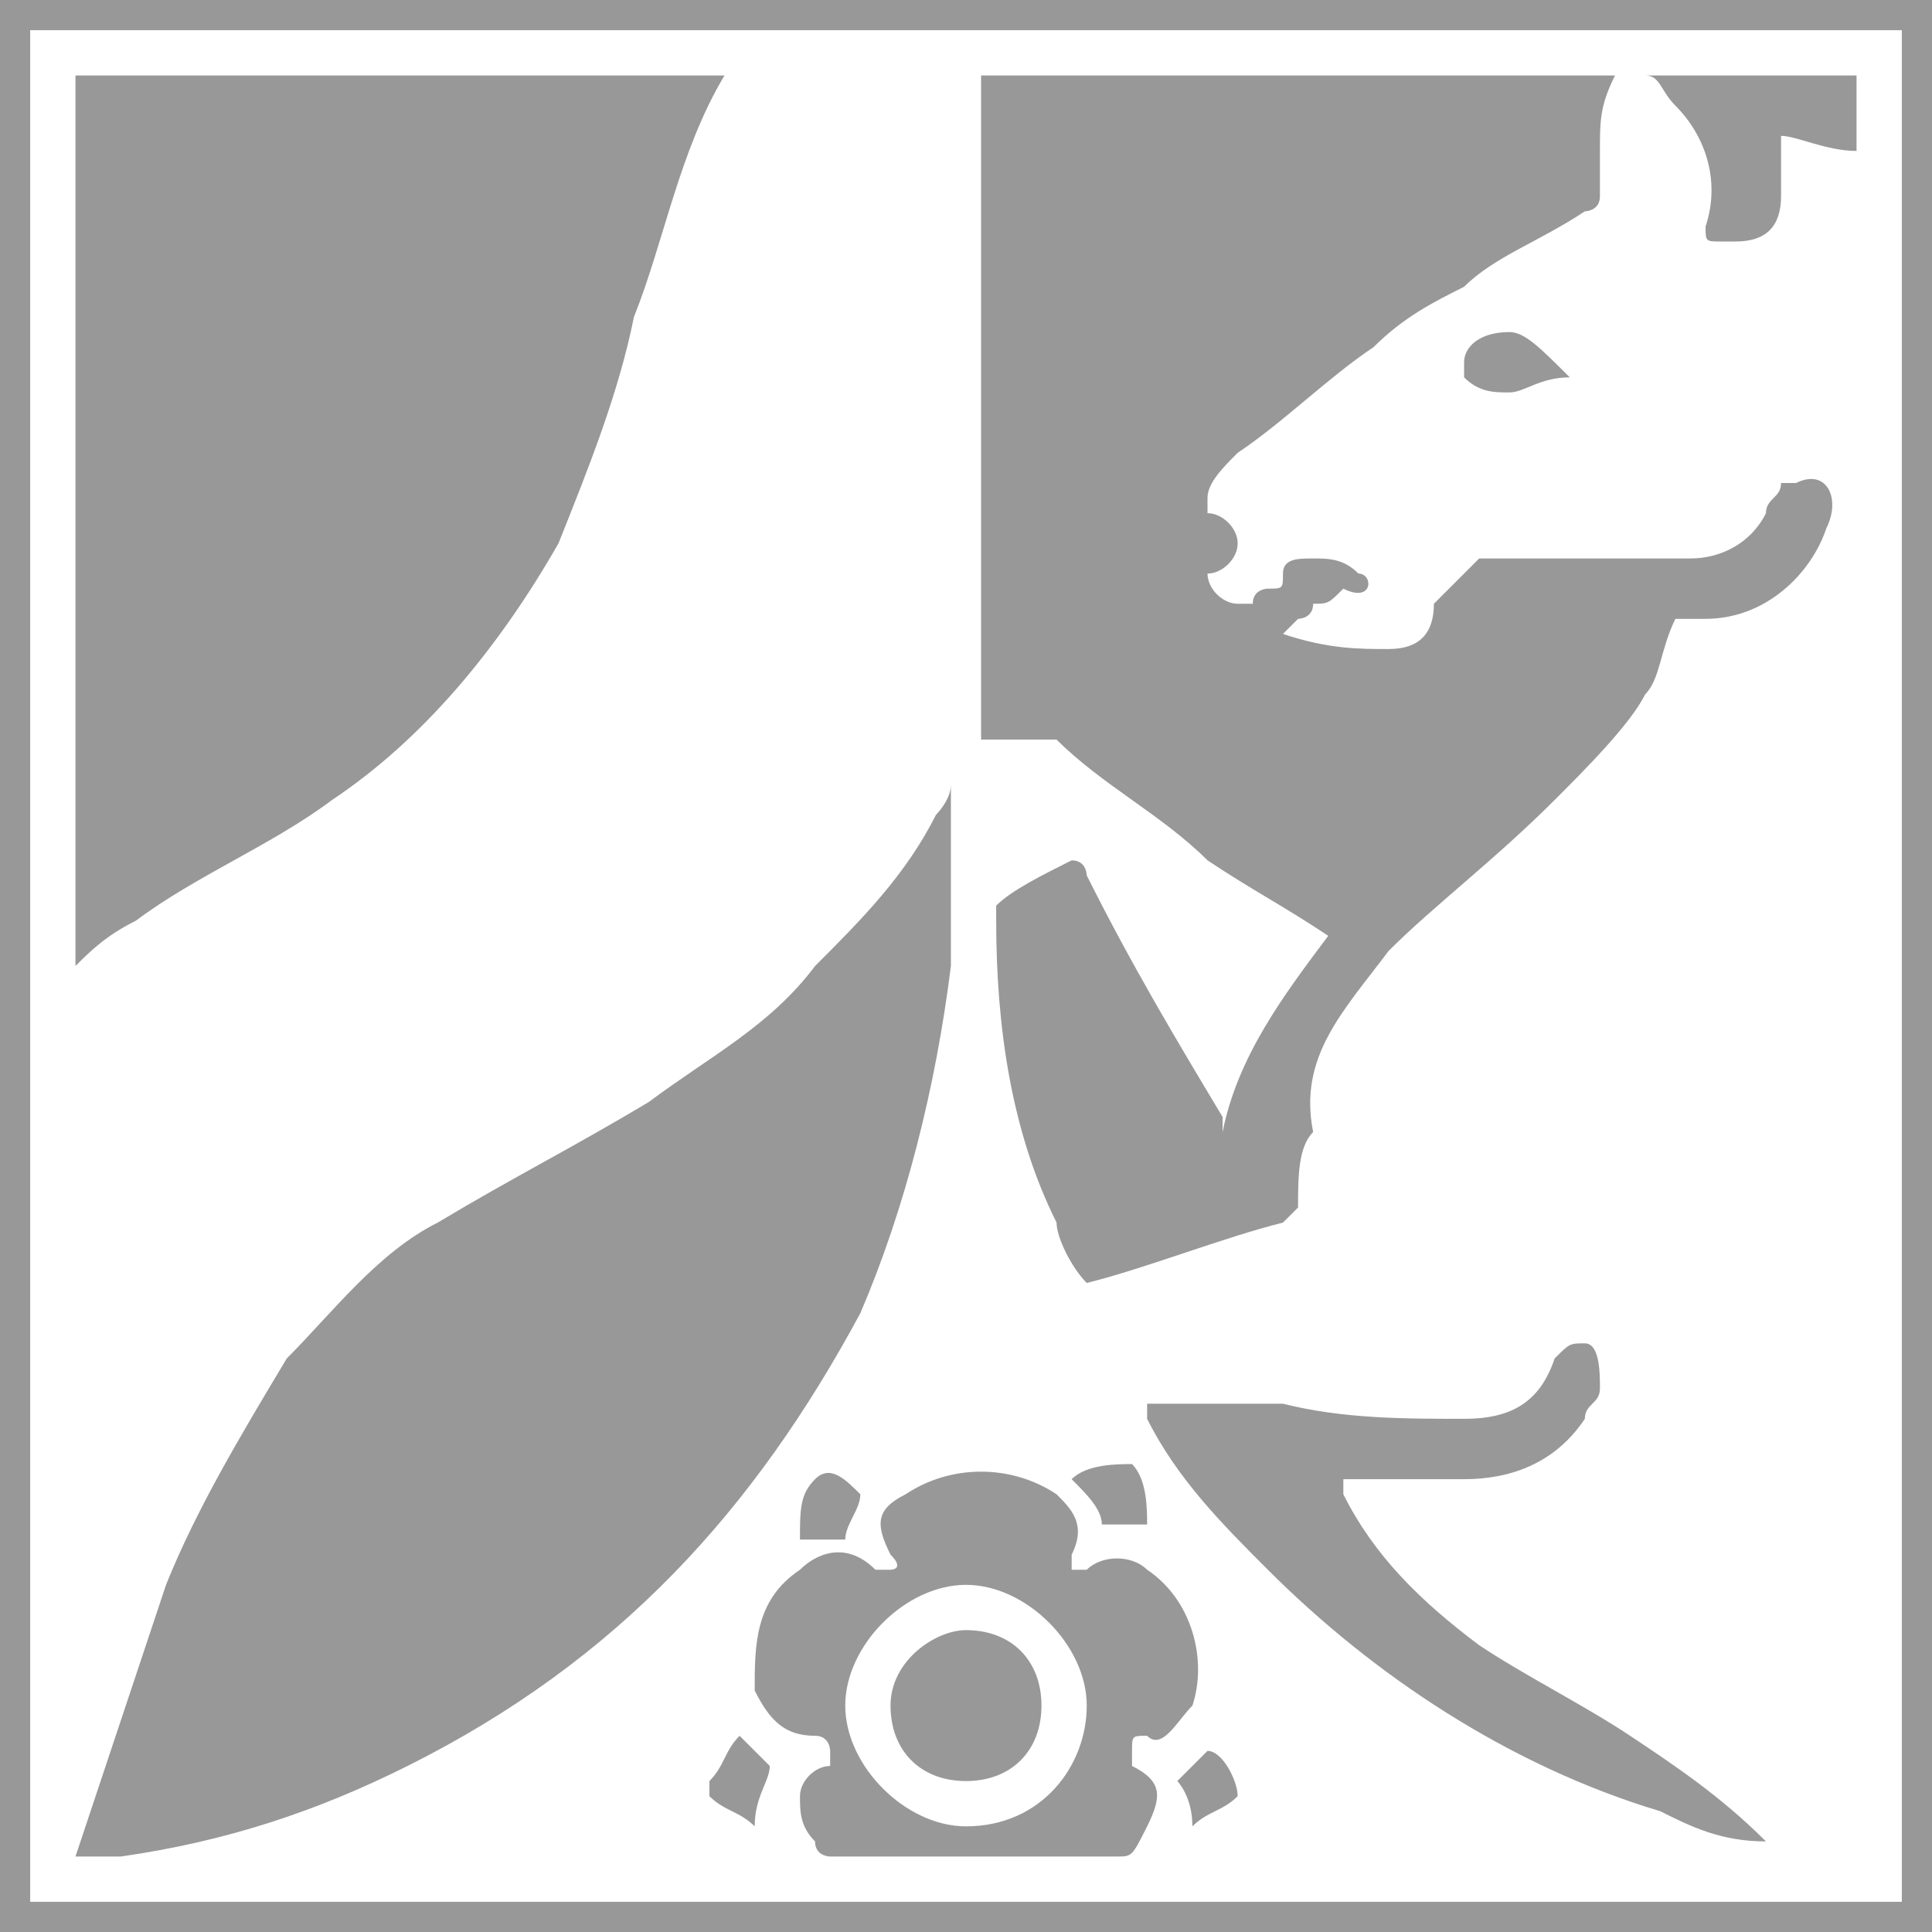
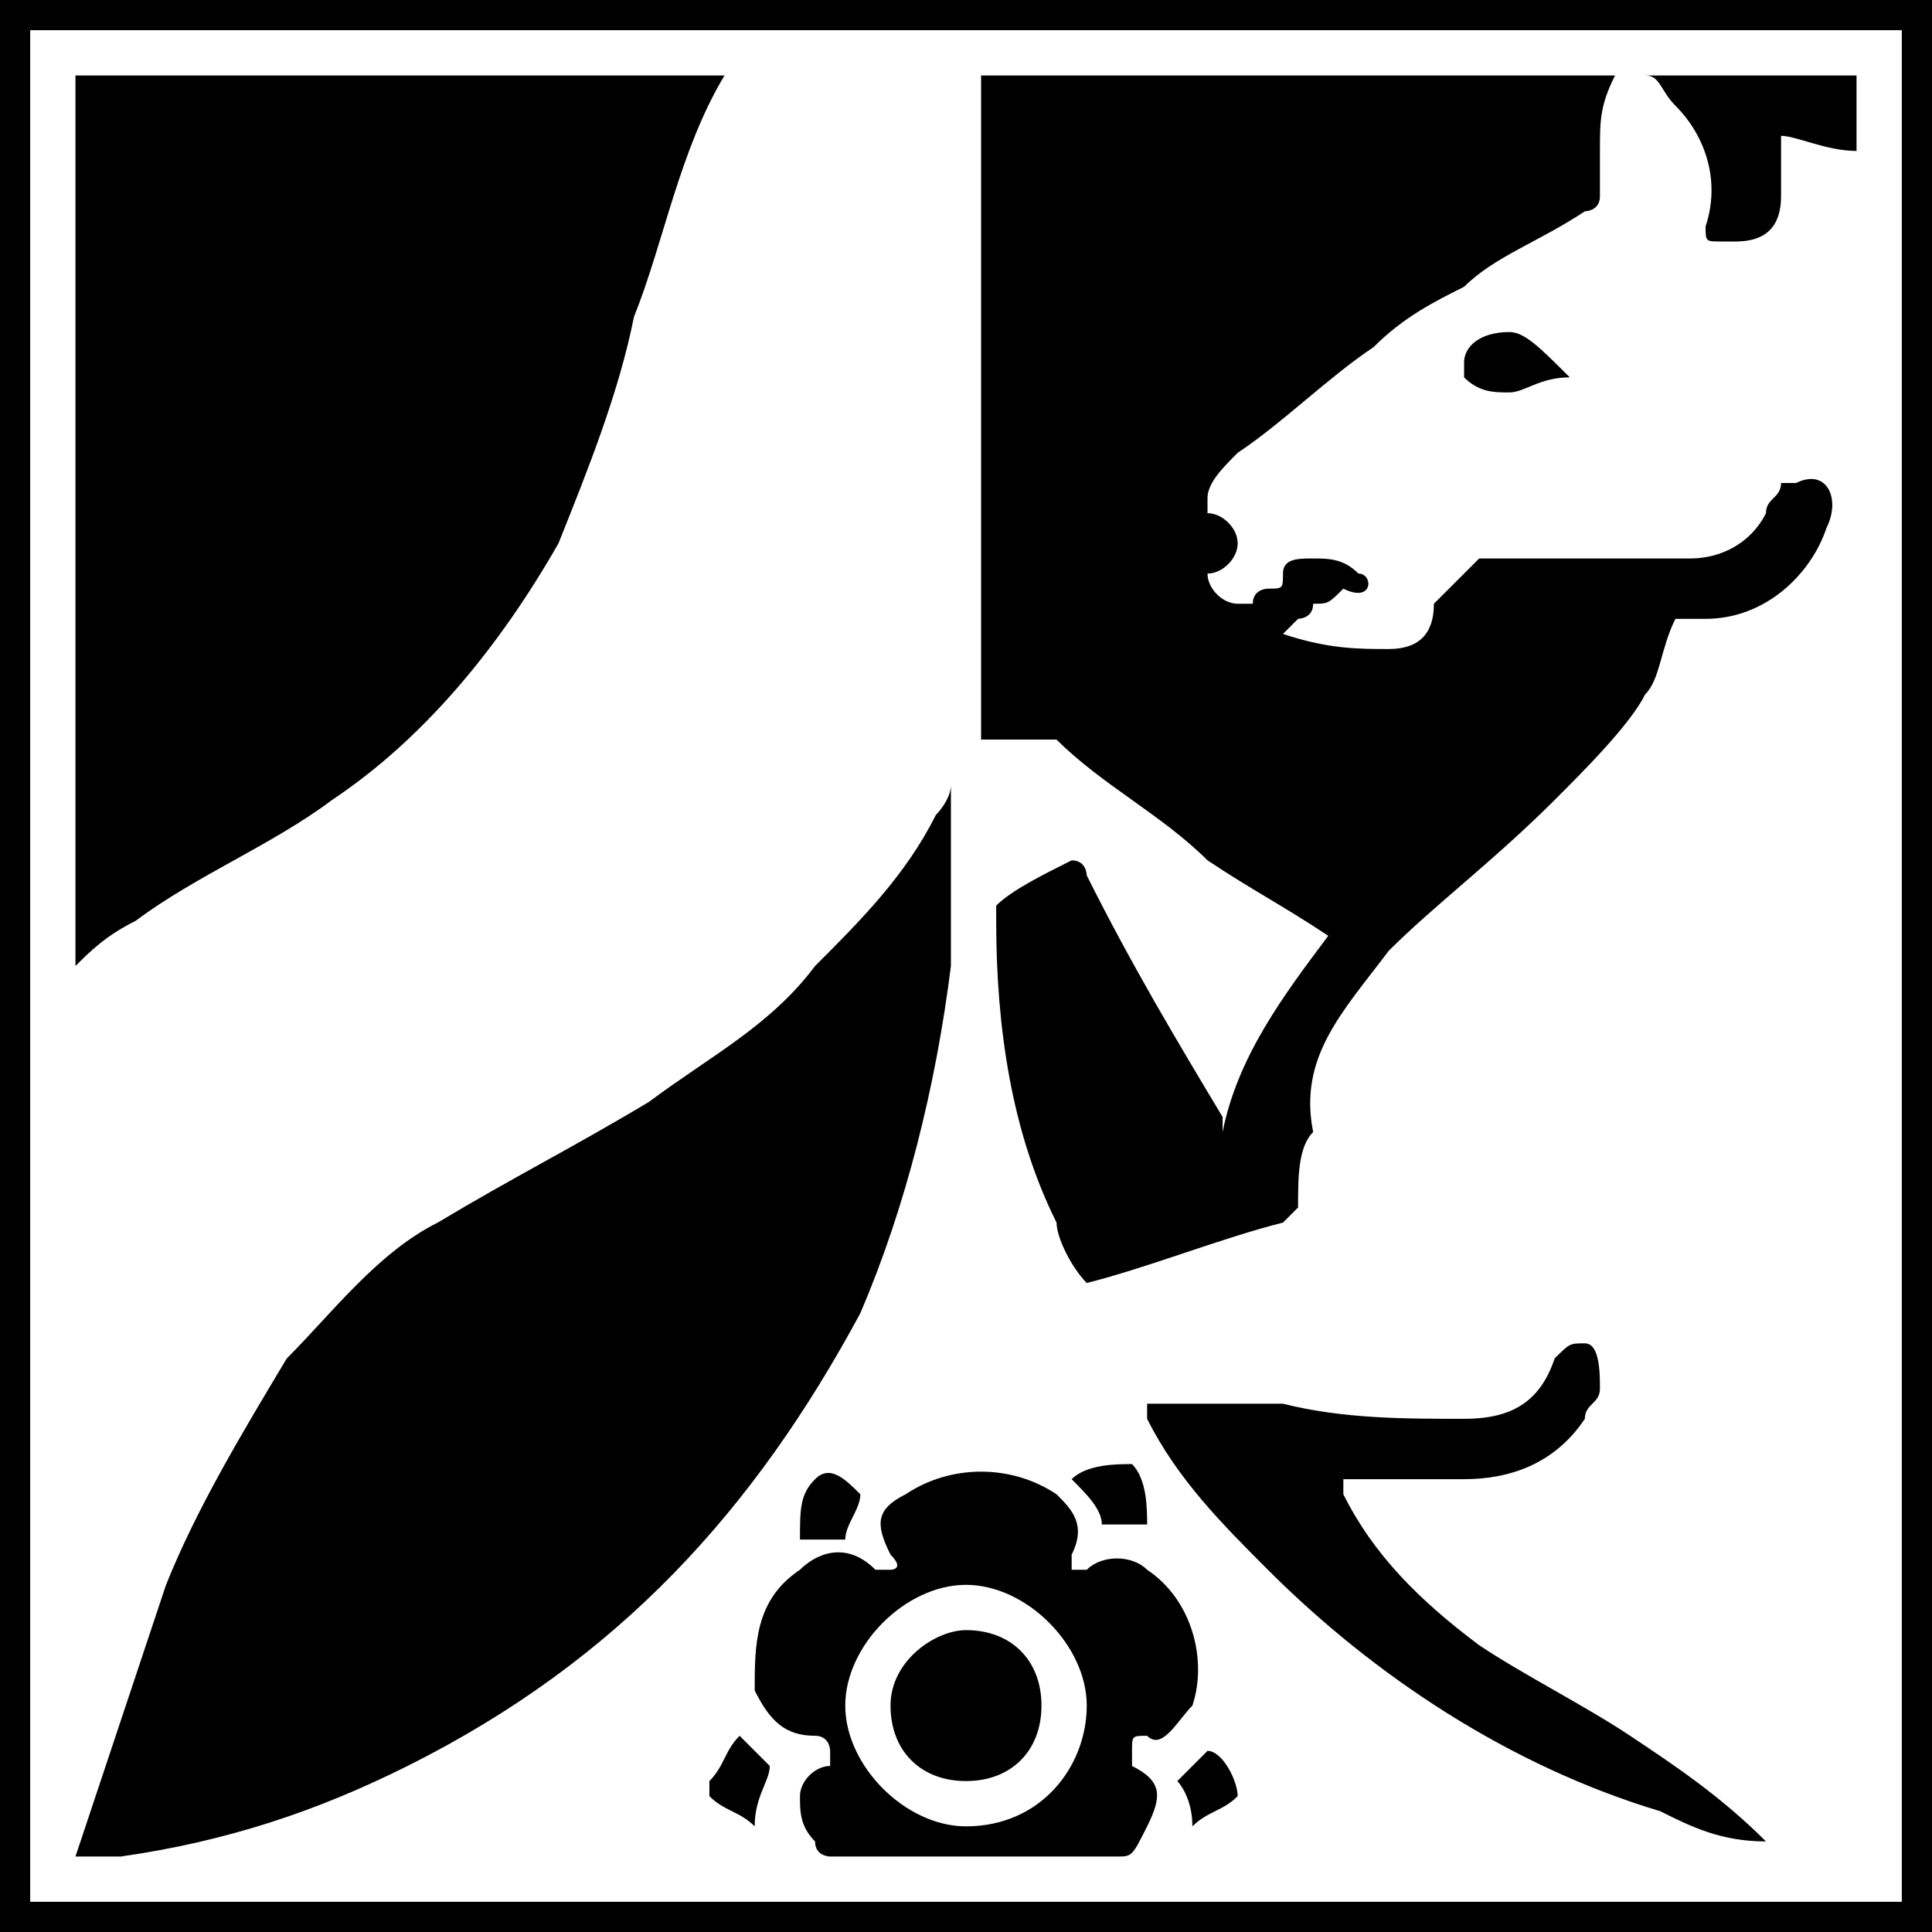
<svg xmlns="http://www.w3.org/2000/svg" version="1.1" id="Ebene_1" x="0px" y="0px" viewBox="0 0 12.8 12.8" style="enable-background:new 0 0 12.8 12.8;" xml:space="preserve">
  <style type="text/css">
- 	.st0{fill-rule:evenodd;clip-rule:evenodd;fill:#989898;}
+ 	.st0{fill:#989898;}
</style>
-   <path class="st0" d="M0,12.8C0,8.5,0,4.3,0,0c4.3,0,8.5,0,12.8,0c0,4.3,0,8.5,0,12.8C8.5,12.8,4.3,12.8,0,12.8z M12.6,12.6  c0-4.1,0-8.3,0-12.4c-4.1,0-8.2,0-12.4,0c0,4.1,0,8.3,0,12.4C4.3,12.6,8.5,12.6,12.6,12.6z M6.5,0.5c0,1.5,0,2.9,0,4.4  c0.1,0,0.3,0,0.4,0c0,0,0.1,0,0.1,0c0.3,0.3,0.7,0.5,1,0.8C8.3,5.9,8.5,6,8.8,6.2C8.5,6.6,8.2,7,8.1,7.5c0,0,0-0.1,0-0.1  C7.8,6.9,7.5,6.4,7.2,5.8c0,0,0-0.1-0.1-0.1C6.9,5.8,6.7,5.9,6.6,6c0,0,0,0.1,0,0.1c0,0.7,0.1,1.4,0.4,2c0,0.1,0.1,0.3,0.2,0.4  c0,0,0,0,0,0c0.4-0.1,0.9-0.3,1.3-0.4c0,0,0,0,0.1-0.1c0-0.2,0-0.4,0.1-0.5C8.6,7,8.9,6.7,9.2,6.3c0.3-0.3,0.7-0.6,1.1-1  c0.2-0.2,0.5-0.5,0.6-0.7c0.1-0.1,0.1-0.3,0.2-0.5c0.1,0,0.1,0,0.2,0c0.4,0,0.7-0.3,0.8-0.6c0.1-0.2,0-0.4-0.2-0.3c0,0,0,0-0.1,0  c0,0.1-0.1,0.1-0.1,0.2c-0.1,0.2-0.3,0.3-0.5,0.3c-0.3,0-0.5,0-0.8,0c-0.2,0-0.4,0-0.6,0C9.7,3.8,9.6,3.9,9.5,4  C9.5,4.2,9.4,4.3,9.2,4.3c-0.2,0-0.4,0-0.7-0.1c0,0,0.1-0.1,0.1-0.1c0,0,0.1,0,0.1-0.1c0.1,0,0.1,0,0.2-0.1C9.1,4,9.1,3.8,9,3.8  C8.9,3.7,8.8,3.7,8.7,3.7c-0.1,0-0.2,0-0.2,0.1c0,0.1,0,0.1-0.1,0.1c0,0-0.1,0-0.1,0.1c0,0,0,0-0.1,0C8.1,4,8,3.9,8,3.8  c0.1,0,0.2-0.1,0.2-0.2c0-0.1-0.1-0.2-0.2-0.2c0,0,0,0,0-0.1C8,3.2,8.1,3.1,8.2,3c0.3-0.2,0.6-0.5,0.9-0.7C9.3,2.1,9.5,2,9.7,1.9  c0.2-0.2,0.5-0.3,0.8-0.5c0,0,0.1,0,0.1-0.1c0-0.1,0-0.2,0-0.3c0-0.2,0-0.3,0.1-0.5C9.2,0.5,7.9,0.5,6.5,0.5z M0.9,6.1  c0.4-0.3,0.9-0.5,1.3-0.8c0.6-0.4,1.1-1,1.5-1.7c0.2-0.5,0.4-1,0.5-1.5C4.4,1.6,4.5,1,4.8,0.5c0,0,0,0,0,0c-1.4,0-2.9,0-4.3,0  c0,2,0,3.9,0,5.9C0.6,6.3,0.7,6.2,0.9,6.1z M0.5,12.3c0.1,0,0.2,0,0.3,0c0.7-0.1,1.3-0.3,1.9-0.6C4.1,11,5,10,5.7,8.7  C6,8,6.2,7.2,6.3,6.4c0-0.4,0-0.8,0-1.2c0,0,0,0,0,0c0,0.1-0.1,0.2-0.1,0.2C6,5.8,5.7,6.1,5.4,6.4C5.1,6.8,4.7,7,4.3,7.3  C3.8,7.6,3.4,7.8,2.9,8.1C2.5,8.3,2.2,8.7,1.9,9c-0.3,0.5-0.6,1-0.8,1.5C0.9,11.1,0.7,11.7,0.5,12.3C0.5,12.3,0.5,12.3,0.5,12.3  C0.5,12.3,0.5,12.3,0.5,12.3z M6.5,12.3c-0.3,0-0.7,0-1,0c0,0-0.1,0-0.1-0.1c-0.1-0.1-0.1-0.2-0.1-0.3c0-0.1,0.1-0.2,0.2-0.2  c0,0,0-0.1,0-0.1c0,0,0-0.1-0.1-0.1c-0.2,0-0.3-0.1-0.4-0.3c0-0.3,0-0.6,0.3-0.8c0.1-0.1,0.3-0.2,0.5,0c0,0,0.1,0,0.1,0  c0,0,0.1,0,0-0.1C5.8,10.1,5.8,10,6,9.9c0.3-0.2,0.7-0.2,1,0c0.1,0.1,0.2,0.2,0.1,0.4c0,0,0,0.1,0,0.1c0,0,0.1,0,0.1,0  c0.1-0.1,0.3-0.1,0.4,0C7.9,10.6,8,11,7.9,11.3c-0.1,0.1-0.2,0.3-0.3,0.2c-0.1,0-0.1,0-0.1,0.1c0,0,0,0.1,0,0.1  c0.2,0.1,0.2,0.2,0.1,0.4c0,0,0,0,0,0c-0.1,0.2-0.1,0.2-0.2,0.2C7.1,12.3,6.8,12.3,6.5,12.3z M7.2,11.3c0-0.4-0.4-0.8-0.8-0.8  c-0.4,0-0.8,0.4-0.8,0.8c0,0.4,0.4,0.8,0.8,0.8C6.9,12.1,7.2,11.7,7.2,11.3z M11.7,12.2C11.7,12.2,11.7,12.2,11.7,12.2  c-0.3-0.3-0.6-0.5-0.9-0.7c-0.3-0.2-0.7-0.4-1-0.6c-0.4-0.3-0.7-0.6-0.9-1c0,0,0-0.1,0-0.1c0.3,0,0.6,0,0.8,0c0.3,0,0.6-0.1,0.8-0.4  c0-0.1,0.1-0.1,0.1-0.2c0-0.1,0-0.3-0.1-0.3c-0.1,0-0.1,0-0.2,0.1c-0.1,0.3-0.3,0.4-0.6,0.4c-0.4,0-0.8,0-1.2-0.1  c-0.3,0-0.6,0-0.8,0c0,0,0,0-0.1,0c0,0,0,0,0,0.1c0.2,0.4,0.5,0.7,0.8,1c0.7,0.7,1.6,1.3,2.6,1.6C11.2,12.1,11.4,12.2,11.7,12.2  C11.7,12.2,11.7,12.2,11.7,12.2z M12.3,1c0-0.2,0-0.4,0-0.5c-0.5,0-0.9,0-1.4,0C11,0.5,11,0.6,11.1,0.7c0.2,0.2,0.3,0.5,0.2,0.8  c0,0.1,0,0.1,0.1,0.1c0,0,0.1,0,0.1,0c0.2,0,0.3-0.1,0.3-0.3c0-0.1,0-0.3,0-0.4C11.9,0.9,12.1,1,12.3,1z M10,2.2  c-0.2,0-0.3,0.1-0.3,0.2c0,0,0,0,0,0.1C9.8,2.6,9.9,2.6,10,2.6c0.1,0,0.2-0.1,0.4-0.1C10.2,2.3,10.1,2.2,10,2.2z M7.9,12.1  C8,12,8.1,12,8.2,11.9c0,0,0,0,0,0c0-0.1-0.1-0.3-0.2-0.3c-0.1,0.1-0.2,0.2-0.2,0.2C7.8,11.8,7.9,11.9,7.9,12.1z M7.3,10.1  c0.1,0,0.2,0,0.3,0c0-0.1,0-0.3-0.1-0.4c0,0,0,0,0,0c-0.1,0-0.3,0-0.4,0.1C7.2,9.9,7.3,10,7.3,10.1z M5.4,9.8  C5.4,9.8,5.3,9.8,5.4,9.8C5.3,9.9,5.3,10,5.3,10.2c0.1,0,0.2,0,0.3,0c0-0.1,0.1-0.2,0.1-0.3C5.6,9.8,5.5,9.7,5.4,9.8z M5.1,11.7  c-0.1-0.1-0.2-0.2-0.2-0.2c-0.1,0.1-0.1,0.2-0.2,0.3c0,0,0,0,0,0.1C4.8,12,4.9,12,5,12.1C5,11.9,5.1,11.8,5.1,11.7z M5.9,11.3  c0,0.3,0.2,0.5,0.5,0.5c0.3,0,0.5-0.2,0.5-0.5c0-0.3-0.2-0.5-0.5-0.5C6.2,10.8,5.9,11,5.9,11.3z" />
+   <path class="" d="M0,12.8C0,8.5,0,4.3,0,0c4.3,0,8.5,0,12.8,0c0,4.3,0,8.5,0,12.8C8.5,12.8,4.3,12.8,0,12.8z M12.6,12.6  c0-4.1,0-8.3,0-12.4c-4.1,0-8.2,0-12.4,0c0,4.1,0,8.3,0,12.4C4.3,12.6,8.5,12.6,12.6,12.6z M6.5,0.5c0,1.5,0,2.9,0,4.4  c0.1,0,0.3,0,0.4,0c0,0,0.1,0,0.1,0c0.3,0.3,0.7,0.5,1,0.8C8.3,5.9,8.5,6,8.8,6.2C8.5,6.6,8.2,7,8.1,7.5c0,0,0-0.1,0-0.1  C7.8,6.9,7.5,6.4,7.2,5.8c0,0,0-0.1-0.1-0.1C6.9,5.8,6.7,5.9,6.6,6c0,0,0,0.1,0,0.1c0,0.7,0.1,1.4,0.4,2c0,0.1,0.1,0.3,0.2,0.4  c0,0,0,0,0,0c0.4-0.1,0.9-0.3,1.3-0.4c0,0,0,0,0.1-0.1c0-0.2,0-0.4,0.1-0.5C8.6,7,8.9,6.7,9.2,6.3c0.3-0.3,0.7-0.6,1.1-1  c0.2-0.2,0.5-0.5,0.6-0.7c0.1-0.1,0.1-0.3,0.2-0.5c0.1,0,0.1,0,0.2,0c0.4,0,0.7-0.3,0.8-0.6c0.1-0.2,0-0.4-0.2-0.3c0,0,0,0-0.1,0  c0,0.1-0.1,0.1-0.1,0.2c-0.1,0.2-0.3,0.3-0.5,0.3c-0.3,0-0.5,0-0.8,0c-0.2,0-0.4,0-0.6,0C9.7,3.8,9.6,3.9,9.5,4  C9.5,4.2,9.4,4.3,9.2,4.3c-0.2,0-0.4,0-0.7-0.1c0,0,0.1-0.1,0.1-0.1c0,0,0.1,0,0.1-0.1c0.1,0,0.1,0,0.2-0.1C9.1,4,9.1,3.8,9,3.8  C8.9,3.7,8.8,3.7,8.7,3.7c-0.1,0-0.2,0-0.2,0.1c0,0.1,0,0.1-0.1,0.1c0,0-0.1,0-0.1,0.1c0,0,0,0-0.1,0C8.1,4,8,3.9,8,3.8  c0.1,0,0.2-0.1,0.2-0.2c0-0.1-0.1-0.2-0.2-0.2c0,0,0,0,0-0.1C8,3.2,8.1,3.1,8.2,3c0.3-0.2,0.6-0.5,0.9-0.7C9.3,2.1,9.5,2,9.7,1.9  c0.2-0.2,0.5-0.3,0.8-0.5c0,0,0.1,0,0.1-0.1c0-0.1,0-0.2,0-0.3c0-0.2,0-0.3,0.1-0.5C9.2,0.5,7.9,0.5,6.5,0.5z M0.9,6.1  c0.4-0.3,0.9-0.5,1.3-0.8c0.6-0.4,1.1-1,1.5-1.7c0.2-0.5,0.4-1,0.5-1.5C4.4,1.6,4.5,1,4.8,0.5c0,0,0,0,0,0c-1.4,0-2.9,0-4.3,0  c0,2,0,3.9,0,5.9C0.6,6.3,0.7,6.2,0.9,6.1z M0.5,12.3c0.1,0,0.2,0,0.3,0c0.7-0.1,1.3-0.3,1.9-0.6C4.1,11,5,10,5.7,8.7  C6,8,6.2,7.2,6.3,6.4c0-0.4,0-0.8,0-1.2c0,0,0,0,0,0c0,0.1-0.1,0.2-0.1,0.2C6,5.8,5.7,6.1,5.4,6.4C5.1,6.8,4.7,7,4.3,7.3  C3.8,7.6,3.4,7.8,2.9,8.1C2.5,8.3,2.2,8.7,1.9,9c-0.3,0.5-0.6,1-0.8,1.5C0.9,11.1,0.7,11.7,0.5,12.3C0.5,12.3,0.5,12.3,0.5,12.3  C0.5,12.3,0.5,12.3,0.5,12.3z M6.5,12.3c-0.3,0-0.7,0-1,0c0,0-0.1,0-0.1-0.1c-0.1-0.1-0.1-0.2-0.1-0.3c0-0.1,0.1-0.2,0.2-0.2  c0,0,0-0.1,0-0.1c0,0,0-0.1-0.1-0.1c-0.2,0-0.3-0.1-0.4-0.3c0-0.3,0-0.6,0.3-0.8c0.1-0.1,0.3-0.2,0.5,0c0,0,0.1,0,0.1,0  c0,0,0.1,0,0-0.1C5.8,10.1,5.8,10,6,9.9c0.3-0.2,0.7-0.2,1,0c0.1,0.1,0.2,0.2,0.1,0.4c0,0,0,0.1,0,0.1c0,0,0.1,0,0.1,0  c0.1-0.1,0.3-0.1,0.4,0C7.9,10.6,8,11,7.9,11.3c-0.1,0.1-0.2,0.3-0.3,0.2c-0.1,0-0.1,0-0.1,0.1c0,0,0,0.1,0,0.1  c0.2,0.1,0.2,0.2,0.1,0.4c0,0,0,0,0,0c-0.1,0.2-0.1,0.2-0.2,0.2C7.1,12.3,6.8,12.3,6.5,12.3z M7.2,11.3c0-0.4-0.4-0.8-0.8-0.8  c-0.4,0-0.8,0.4-0.8,0.8c0,0.4,0.4,0.8,0.8,0.8C6.9,12.1,7.2,11.7,7.2,11.3z M11.7,12.2C11.7,12.2,11.7,12.2,11.7,12.2  c-0.3-0.3-0.6-0.5-0.9-0.7c-0.3-0.2-0.7-0.4-1-0.6c-0.4-0.3-0.7-0.6-0.9-1c0,0,0-0.1,0-0.1c0.3,0,0.6,0,0.8,0c0.3,0,0.6-0.1,0.8-0.4  c0-0.1,0.1-0.1,0.1-0.2c0-0.1,0-0.3-0.1-0.3c-0.1,0-0.1,0-0.2,0.1c-0.1,0.3-0.3,0.4-0.6,0.4c-0.4,0-0.8,0-1.2-0.1  c-0.3,0-0.6,0-0.8,0c0,0,0,0-0.1,0c0,0,0,0,0,0.1c0.2,0.4,0.5,0.7,0.8,1c0.7,0.7,1.6,1.3,2.6,1.6C11.2,12.1,11.4,12.2,11.7,12.2  C11.7,12.2,11.7,12.2,11.7,12.2z M12.3,1c0-0.2,0-0.4,0-0.5c-0.5,0-0.9,0-1.4,0C11,0.5,11,0.6,11.1,0.7c0.2,0.2,0.3,0.5,0.2,0.8  c0,0.1,0,0.1,0.1,0.1c0,0,0.1,0,0.1,0c0.2,0,0.3-0.1,0.3-0.3c0-0.1,0-0.3,0-0.4C11.9,0.9,12.1,1,12.3,1z M10,2.2  c-0.2,0-0.3,0.1-0.3,0.2c0,0,0,0,0,0.1C9.8,2.6,9.9,2.6,10,2.6c0.1,0,0.2-0.1,0.4-0.1C10.2,2.3,10.1,2.2,10,2.2z M7.9,12.1  C8,12,8.1,12,8.2,11.9c0,0,0,0,0,0c0-0.1-0.1-0.3-0.2-0.3c-0.1,0.1-0.2,0.2-0.2,0.2C7.8,11.8,7.9,11.9,7.9,12.1z M7.3,10.1  c0.1,0,0.2,0,0.3,0c0-0.1,0-0.3-0.1-0.4c0,0,0,0,0,0c-0.1,0-0.3,0-0.4,0.1C7.2,9.9,7.3,10,7.3,10.1z M5.4,9.8  C5.4,9.8,5.3,9.8,5.4,9.8C5.3,9.9,5.3,10,5.3,10.2c0.1,0,0.2,0,0.3,0c0-0.1,0.1-0.2,0.1-0.3C5.6,9.8,5.5,9.7,5.4,9.8z M5.1,11.7  c-0.1-0.1-0.2-0.2-0.2-0.2c-0.1,0.1-0.1,0.2-0.2,0.3c0,0,0,0,0,0.1C4.8,12,4.9,12,5,12.1C5,11.9,5.1,11.8,5.1,11.7z M5.9,11.3  c0,0.3,0.2,0.5,0.5,0.5c0.3,0,0.5-0.2,0.5-0.5c0-0.3-0.2-0.5-0.5-0.5C6.2,10.8,5.9,11,5.9,11.3z" />
</svg>
